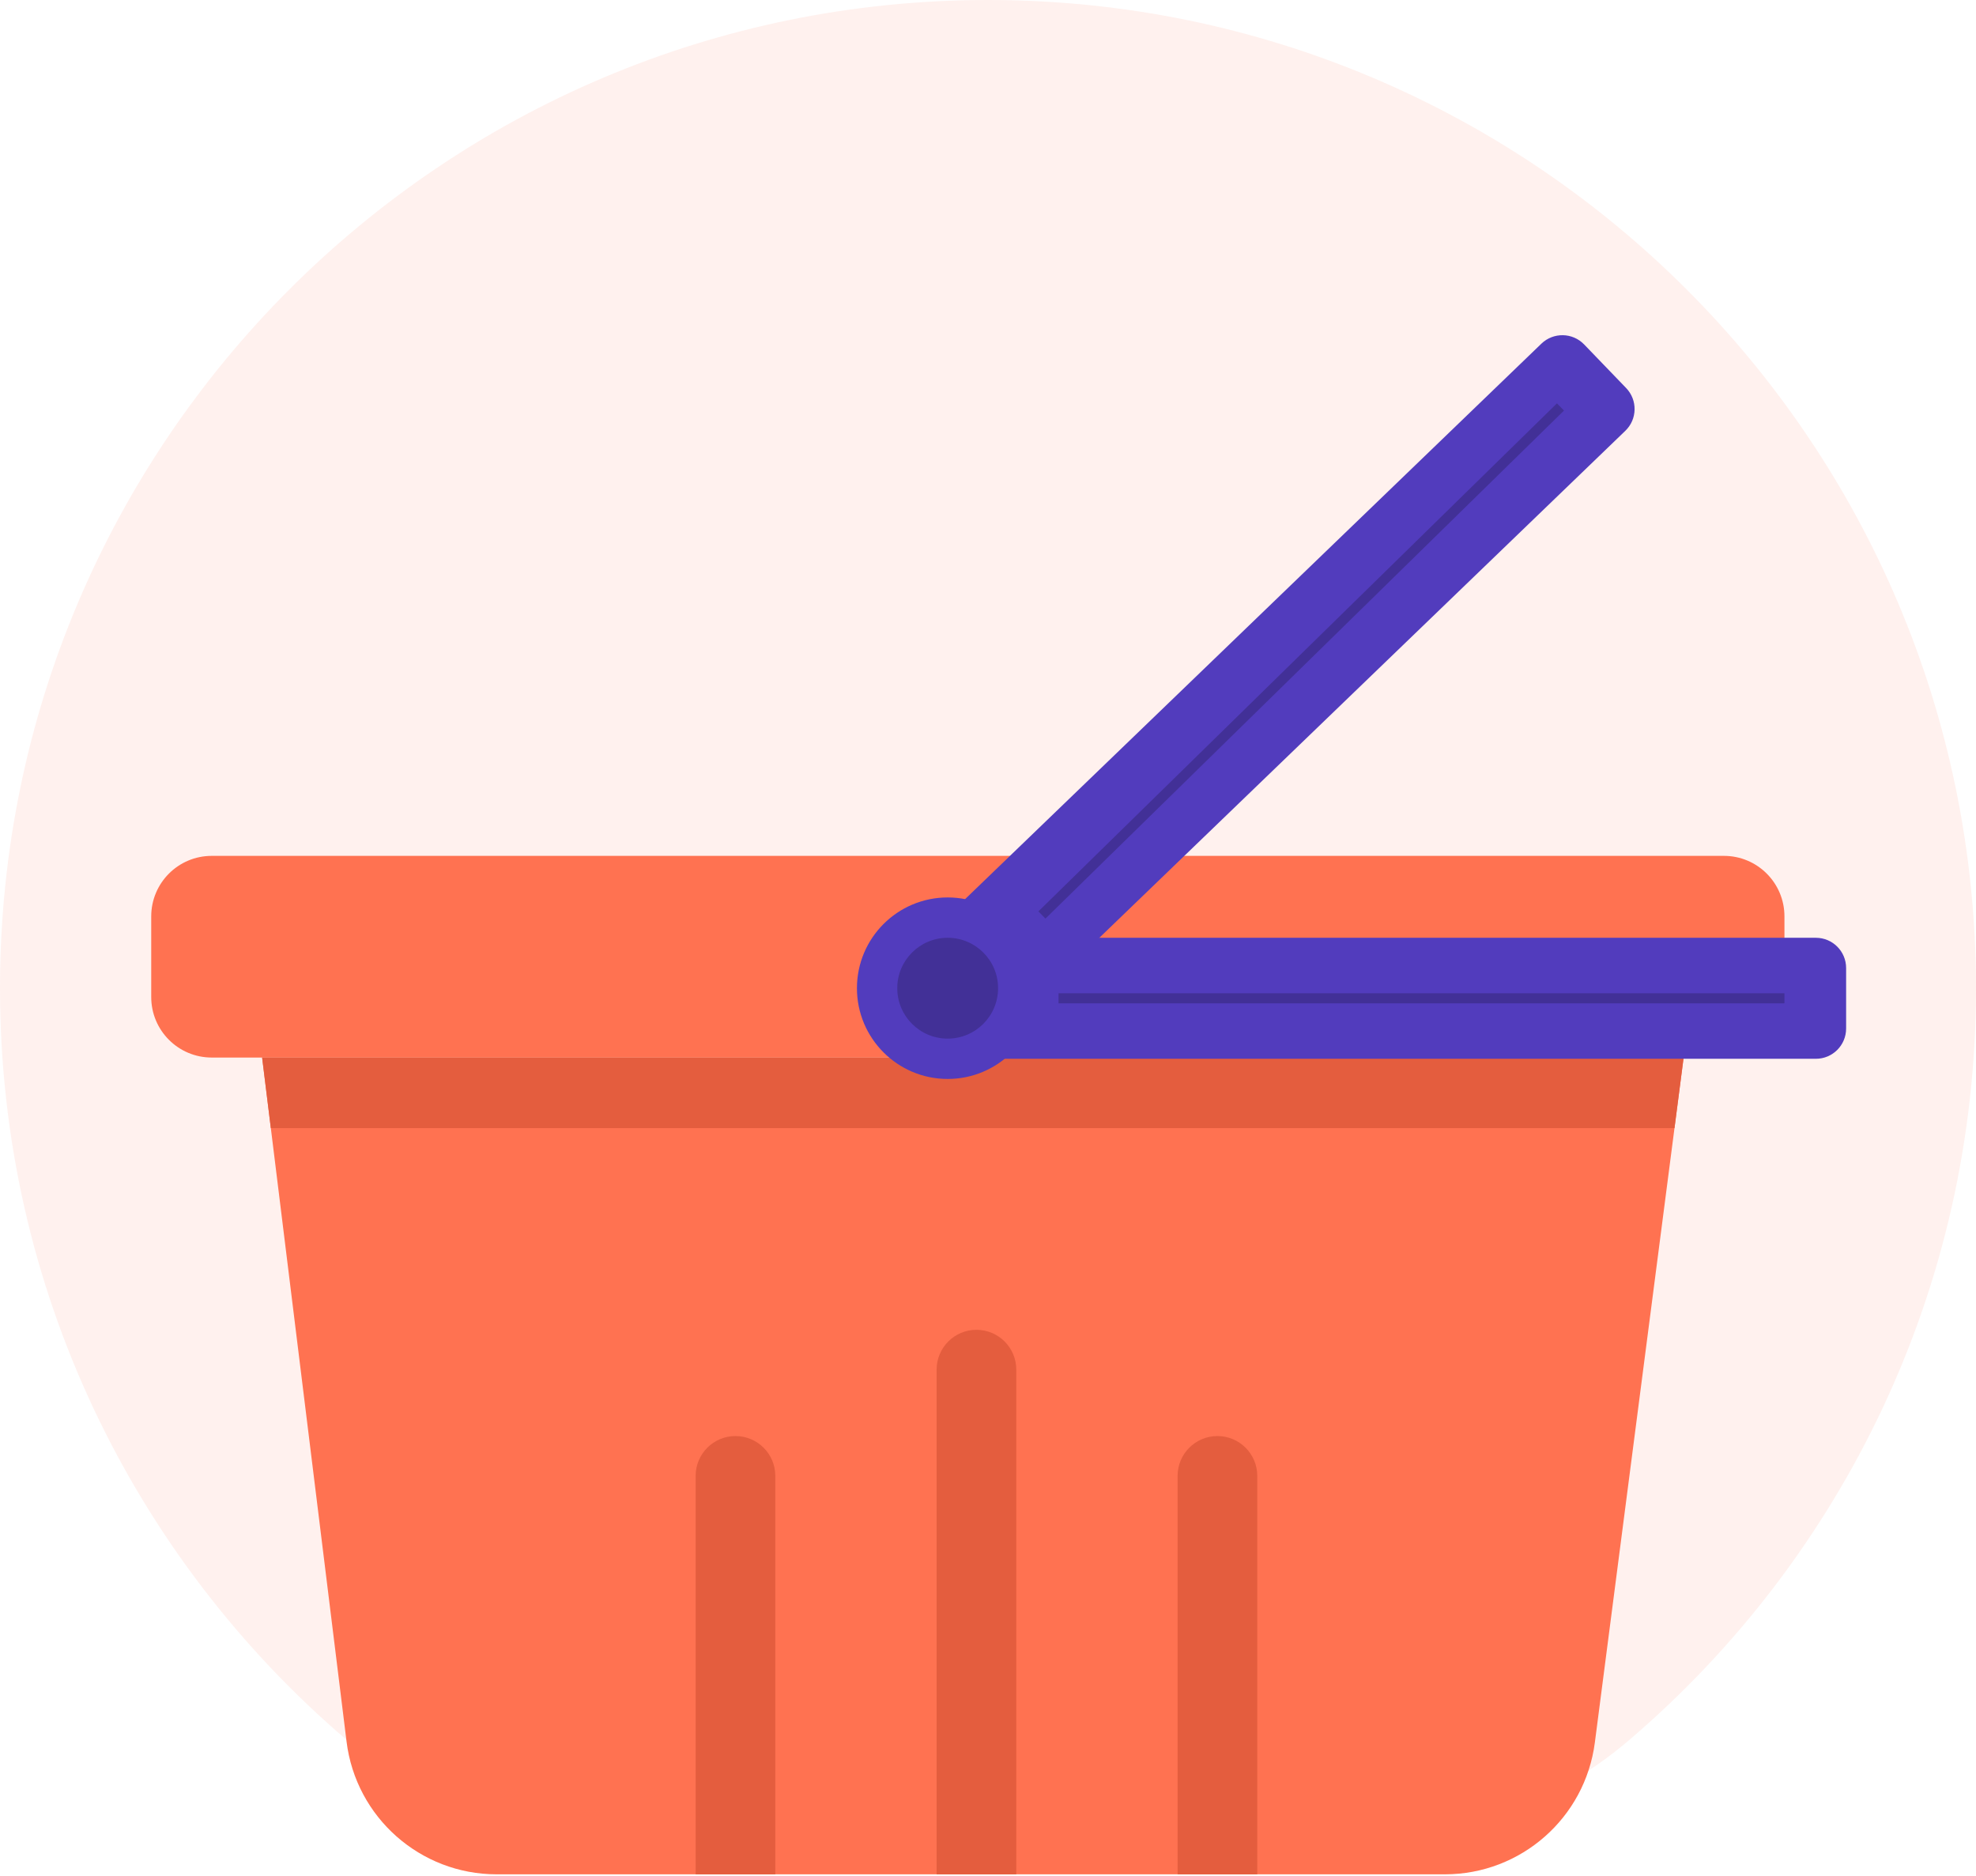
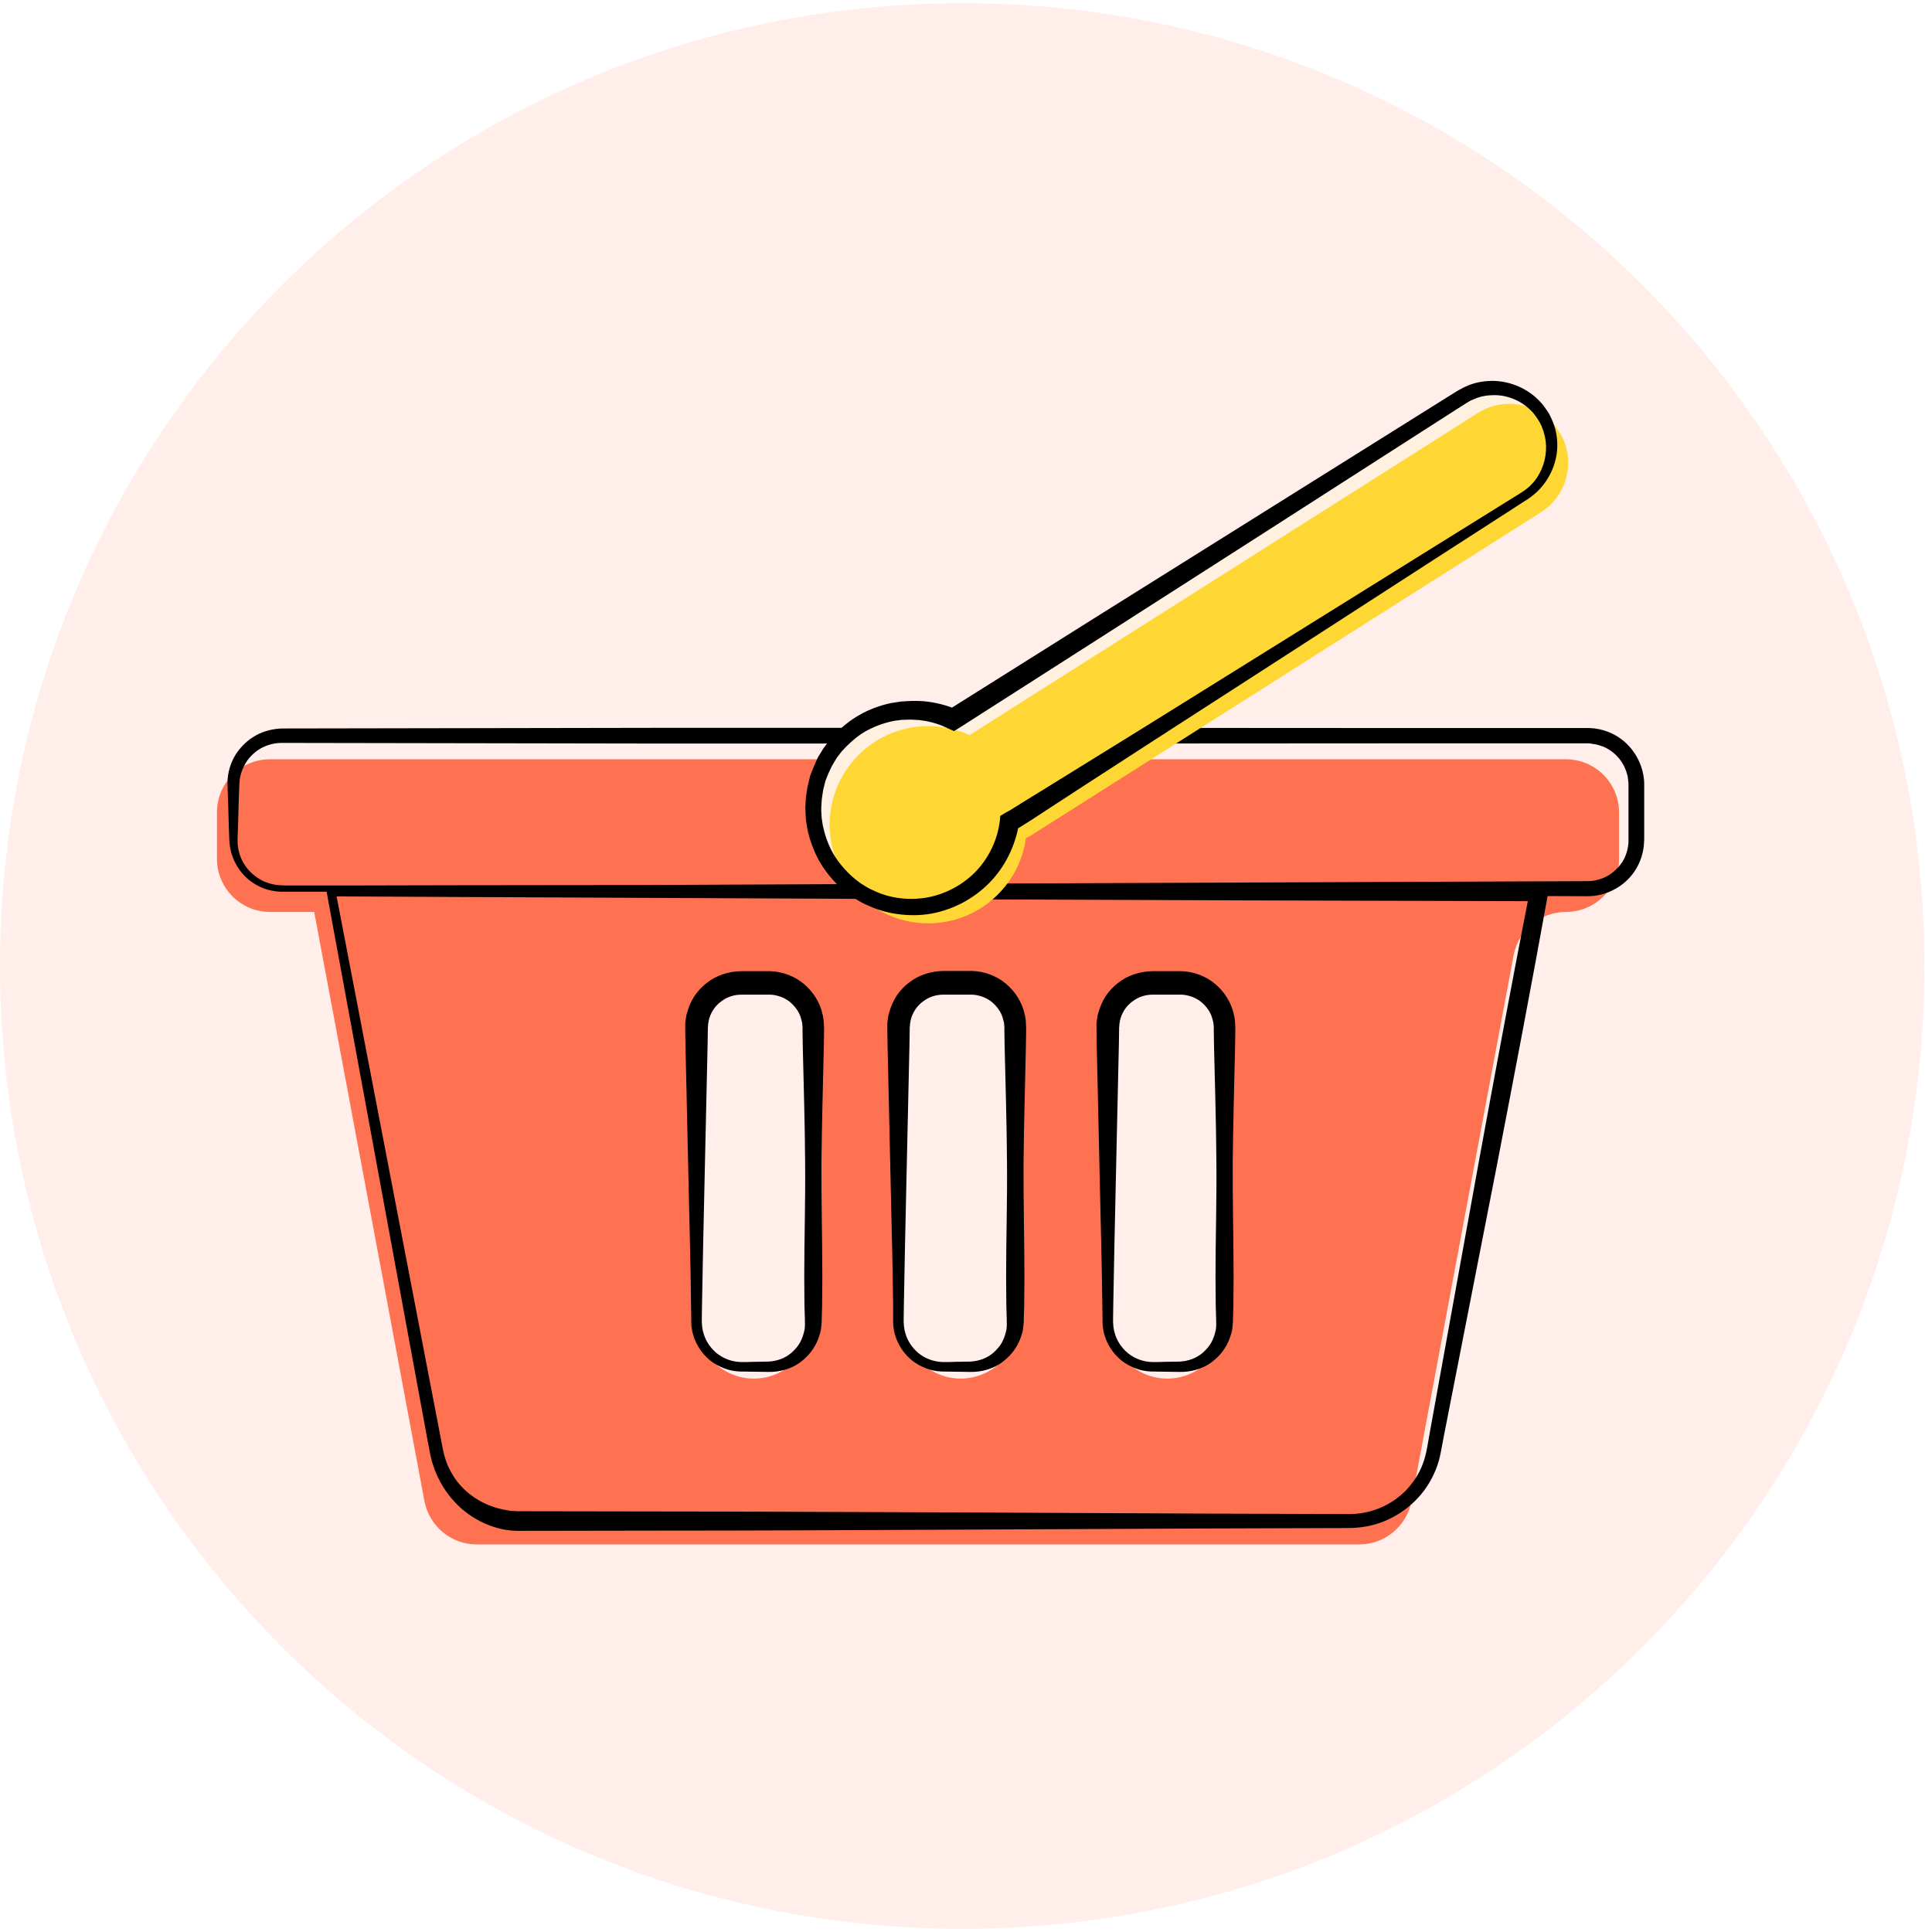
- <svg xmlns="http://www.w3.org/2000/svg" width="196" height="186" viewBox="0 0 196 186" fill="none">
-   <path d="M196 98C196 127.818 182.683 154.526 161.672 172.5C144.545 187.151 122.306 183 98 183C73.694 183 51.455 187.151 34.328 172.5C13.317 154.526 0 127.818 0 98C0 43.876 43.876 0 98 0C152.124 0 196 43.876 196 98Z" fill="#FF7251" fill-opacity="0.1" />
-   <rect x="15" y="84.877" width="162" height="20" rx="6" fill="#FF7251" />
-   <path d="M26 104.877H167L158.194 172.806C157.225 180.282 150.858 185.877 143.319 185.877H49.262C41.688 185.877 35.303 180.232 34.375 172.715L26 104.877Z" fill="#FF7251" />
-   <path fill-rule="evenodd" clip-rule="evenodd" d="M167 104.877H26L26.864 111.877H166.093L167 104.877Z" fill="#E45D3E" />
-   <path d="M69 146.366C69 144.183 70.769 142.414 72.951 142.414C75.134 142.414 76.903 144.183 76.903 146.366V185.877H69V146.366Z" fill="#E45D3E" />
-   <path d="M92.903 135.829C92.903 133.647 94.672 131.877 96.854 131.877C99.037 131.877 100.806 133.647 100.806 135.829V185.877H92.903V135.829Z" fill="#E45D3E" />
-   <path d="M116.806 146.366C116.806 144.183 118.575 142.414 120.757 142.414C122.939 142.414 124.709 144.183 124.709 146.366V185.877H116.806V146.366Z" fill="#E45D3E" />
-   <rect x="155.051" y="32" width="12" height="93.117" rx="3" transform="rotate(46.0603 155.051 32)" fill="#523CBD" />
-   <rect x="183.117" y="93" width="12" height="93.117" rx="3" transform="rotate(90 183.117 93)" fill="#523CBD" />
-   <circle cx="94" cy="98" r="9" fill="#523CBD" />
-   <circle cx="94" cy="98" r="5" fill="#423097" />
-   <rect x="105" y="98.5" width="72" height="1" fill="#423097" />
-   <rect x="103" y="90.383" width="72" height="1" transform="rotate(-44.4084 103 90.3833)" fill="#423097" />
+ <svg xmlns="http://www.w3.org/2000/svg" width="511" height="513" viewBox="0 0 511 513" fill="none">
+   <path d="M255.5 512.15C396.606 512.15 510.995 397.691 510.995 256.5C510.995 115.309 396.606 0.851 255.5 0.851C114.394 0.851 0.005 115.309 0.005 256.5C0.005 397.691 114.394 512.15 255.5 512.15Z" fill="#FFEEEA" />
+   <path d="M57.607 215.731V228.025C57.607 235.858 63.95 242.148 71.722 242.148H83.436L112.695 398.534C113.952 405.224 119.781 410.084 126.581 410.084H360.933C367.733 410.084 373.562 405.224 374.819 398.534L401.906 253.698C403.163 247.008 408.991 242.148 415.792 242.148C423.621 242.148 429.907 235.801 429.907 228.025V215.731C429.907 207.897 423.563 201.608 415.792 201.608H71.779C63.95 201.551 57.607 207.897 57.607 215.731ZM215.727 350.046C215.727 358.908 208.755 366.056 200.184 366.056C191.612 366.056 184.64 358.908 184.64 350.046V276.97C184.64 268.107 191.612 260.96 200.184 260.96C204.469 260.96 208.355 262.733 211.155 265.649C213.956 268.565 215.727 272.567 215.727 276.97V350.046ZM270.643 350.046C270.643 358.908 263.672 366.056 255.1 366.056C246.528 366.056 239.557 358.908 239.557 350.046V276.97C239.557 268.107 246.528 260.96 255.1 260.96C259.386 260.96 263.272 262.733 266.072 265.649C268.872 268.565 270.643 272.567 270.643 276.97V350.046ZM325.503 350.046C325.503 358.908 318.531 366.056 309.959 366.056C301.387 366.056 294.416 358.908 294.416 350.046V276.97C294.416 268.107 301.387 260.96 309.959 260.96C314.245 260.96 318.131 262.733 320.931 265.649C323.731 268.565 325.503 272.567 325.503 276.97V350.046Z" fill="#FE7251" />
+   <path d="M257.672 364.283L249.957 364.169C248.528 364.112 247.157 363.826 245.843 363.311C244.528 362.797 243.271 362.11 242.185 361.253C240.014 359.48 238.356 357.021 237.614 354.277C237.499 353.934 237.442 353.591 237.385 353.248C237.328 352.905 237.271 352.561 237.214 352.218L237.156 351.132V350.16V346.272C237.042 336.037 236.756 325.801 236.528 315.566L235.842 284.861L235.671 277.199L235.614 273.368V272.91V272.339C235.614 271.938 235.614 271.538 235.671 271.138L235.842 269.937C235.899 269.537 236.014 269.137 236.128 268.794C236.528 267.25 237.214 265.763 238.071 264.391C238.985 263.076 240.071 261.875 241.385 260.903C243.9 258.901 247.214 257.872 250.414 257.815H254.243H256.186H257.157H257.614C257.786 257.815 258.014 257.815 258.186 257.815C261.443 257.929 264.643 259.13 267.1 261.189C269.558 263.247 271.386 266.106 272.072 269.251C272.186 269.651 272.244 270.051 272.301 270.452C272.358 270.852 272.415 271.252 272.415 271.653L272.472 272.853V273.825L272.415 277.656C272.186 287.891 271.901 298.127 271.786 308.362C271.729 318.597 272.015 328.832 272.015 339.067C272.015 341.64 271.958 344.156 271.958 346.729C271.901 347.987 271.901 349.302 271.843 350.56V351.018L271.786 351.589C271.729 351.99 271.729 352.333 271.672 352.733C271.615 353.133 271.558 353.476 271.443 353.877C271.329 354.22 271.215 354.62 271.101 354.963C270.643 356.393 269.901 357.708 268.986 358.908C268.072 360.109 266.986 361.081 265.786 361.939C263.443 363.54 260.529 364.34 257.672 364.283ZM257.672 361.539C258.814 361.481 259.9 361.253 260.986 360.853C262.015 360.452 262.986 359.88 263.843 359.137C264.643 358.394 265.386 357.593 265.958 356.621C266.472 355.706 266.872 354.677 267.1 353.648C267.158 353.362 267.215 353.133 267.272 352.905C267.272 352.619 267.329 352.39 267.329 352.104C267.386 351.818 267.329 351.589 267.329 351.304V350.903V350.446C267.272 349.188 267.272 347.873 267.215 346.615C267.215 344.042 267.158 341.526 267.158 338.953C267.158 328.718 267.5 318.483 267.386 308.247C267.329 298.012 266.986 287.777 266.758 277.542L266.7 273.711V272.739L266.643 271.996C266.643 271.767 266.586 271.538 266.529 271.309C266.472 271.081 266.415 270.852 266.358 270.623C265.9 268.736 264.7 267.135 263.215 265.935C262.472 265.363 261.615 264.905 260.757 264.619C259.9 264.334 258.929 264.105 258.014 264.105H250.471C248.585 264.105 246.757 264.677 245.214 265.82C243.671 266.907 242.528 268.508 241.957 270.337L241.785 271.024L241.671 271.71C241.614 271.938 241.614 272.167 241.614 272.453L241.557 272.853V273.311L241.499 277.142L241.328 284.804L240.642 315.509C240.414 325.744 240.185 335.979 240.014 346.215L239.957 350.046V351.018L240.014 351.875C240.014 352.161 240.071 352.447 240.128 352.733C240.128 353.019 240.242 353.305 240.299 353.591C240.814 355.821 242.128 357.822 243.9 359.309C245.671 360.738 247.957 361.596 250.243 361.653C250.528 361.653 250.814 361.653 251.157 361.653H252.128L254.071 361.596L257.672 361.539Z" fill="black" />
+   <path d="M204.069 364.283L196.355 364.169C194.926 364.112 193.555 363.826 192.24 363.311C190.926 362.797 189.669 362.111 188.583 361.253C186.412 359.48 184.754 357.022 184.012 354.277C183.897 353.934 183.84 353.591 183.783 353.248C183.726 352.905 183.669 352.562 183.612 352.218L183.554 351.132V350.16L183.497 346.329C183.383 336.094 183.097 325.859 182.869 315.624L182.183 284.918L182.011 277.256L181.954 273.425V272.968V272.396C181.954 271.996 181.954 271.595 182.011 271.195L182.183 269.994C182.24 269.594 182.354 269.194 182.469 268.851C182.869 267.307 183.554 265.82 184.412 264.448C185.326 263.133 186.412 261.932 187.726 260.96C190.24 258.959 193.555 257.929 196.755 257.872H200.584H202.527H203.498H203.955C204.127 257.872 204.355 257.872 204.527 257.872C207.784 257.987 210.984 259.187 213.441 261.246C215.898 263.304 217.727 266.163 218.413 269.308C218.527 269.708 218.584 270.109 218.641 270.509C218.699 270.909 218.756 271.309 218.756 271.71L218.813 272.911V273.883L218.756 277.714C218.527 287.949 218.241 298.184 218.127 308.419C218.07 318.654 218.356 328.889 218.356 339.124C218.356 341.697 218.299 344.213 218.299 346.786C218.241 348.044 218.241 349.359 218.184 350.617V351.075L218.127 351.647C218.07 352.047 218.07 352.39 218.013 352.79C217.956 353.191 217.899 353.534 217.784 353.934C217.67 354.277 217.556 354.677 217.441 355.02C216.984 356.45 216.241 357.765 215.327 358.966C214.413 360.166 213.327 361.138 212.127 361.996C209.841 363.54 206.927 364.341 204.069 364.283ZM204.069 361.539C205.212 361.482 206.298 361.253 207.384 360.853C208.412 360.452 209.384 359.881 210.241 359.137C211.041 358.394 211.784 357.593 212.355 356.621C212.87 355.706 213.27 354.677 213.498 353.648C213.555 353.362 213.613 353.133 213.67 352.905C213.67 352.619 213.727 352.39 213.727 352.104C213.784 351.818 213.727 351.589 213.727 351.304V350.903V350.446C213.67 349.188 213.67 347.873 213.613 346.615C213.613 344.042 213.556 341.526 213.556 338.953C213.556 328.718 213.898 318.483 213.784 308.247C213.727 298.012 213.384 287.777 213.155 277.542L213.098 273.711V272.739L213.041 271.996C213.041 271.767 212.984 271.538 212.927 271.309C212.87 271.081 212.813 270.852 212.755 270.623C212.298 268.736 211.098 267.135 209.613 265.935C208.87 265.363 208.012 264.905 207.155 264.619C206.298 264.334 205.327 264.105 204.412 264.105H196.869C194.983 264.105 193.155 264.677 191.612 265.82C190.069 266.907 188.926 268.508 188.355 270.337L188.183 271.024L188.069 271.71C188.012 271.938 188.012 272.167 188.012 272.453L187.955 272.853V273.311L187.897 277.142L187.726 284.804L187.04 315.509C186.812 325.744 186.583 335.98 186.412 346.215L186.354 350.046V351.018L186.412 351.875C186.412 352.161 186.469 352.447 186.526 352.733C186.526 353.019 186.64 353.305 186.697 353.591C187.212 355.821 188.526 357.822 190.298 359.309C192.069 360.738 194.355 361.596 196.641 361.653C196.926 361.653 197.212 361.653 197.555 361.653H198.526L200.469 361.596L204.069 361.539Z" fill="black" />
+   <path d="M313.274 364.283L305.559 364.169C304.13 364.112 302.759 363.826 301.445 363.311C300.13 362.797 298.873 362.111 297.787 361.253C295.616 359.48 293.959 357.022 293.216 354.277C293.101 353.934 293.044 353.591 292.987 353.248C292.93 352.905 292.873 352.562 292.816 352.218L292.759 351.132V350.16L292.701 346.329C292.587 336.094 292.301 325.859 292.073 315.624L291.387 284.918L291.216 277.256L291.158 273.425V272.968V272.396C291.158 271.996 291.158 271.595 291.216 271.195L291.387 269.994C291.444 269.594 291.558 269.194 291.673 268.851C292.073 267.307 292.759 265.82 293.616 264.448C294.53 263.133 295.616 261.932 296.93 260.96C299.444 258.959 302.759 257.929 305.959 257.872H309.788H311.731H312.702H313.159C313.331 257.872 313.559 257.872 313.731 257.872C316.988 257.987 320.188 259.187 322.645 261.246C325.103 263.304 326.931 266.163 327.617 269.308C327.731 269.708 327.788 270.109 327.846 270.509C327.903 270.909 327.96 271.309 327.96 271.71L328.017 272.911V273.883L327.96 277.714C327.731 287.949 327.446 298.184 327.331 308.419C327.274 318.654 327.56 328.889 327.56 339.124C327.56 341.697 327.503 344.213 327.503 346.786C327.446 348.044 327.446 349.359 327.388 350.617V351.075L327.331 351.647C327.274 352.047 327.274 352.39 327.217 352.79C327.16 353.191 327.103 353.534 326.988 353.934C326.874 354.277 326.76 354.677 326.645 355.02C326.188 356.45 325.445 357.765 324.531 358.966C323.617 360.166 322.531 361.138 321.331 361.996C319.045 363.54 316.131 364.341 313.274 364.283ZM313.274 361.539C314.416 361.482 315.502 361.253 316.588 360.853C317.617 360.452 318.588 359.881 319.445 359.137C320.245 358.394 320.988 357.593 321.56 356.621C322.074 355.706 322.474 354.677 322.702 353.648C322.76 353.362 322.817 353.133 322.874 352.905C322.874 352.619 322.931 352.39 322.931 352.104C322.988 351.818 322.931 351.589 322.931 351.304V350.903V350.446C322.874 349.188 322.874 347.873 322.817 346.615C322.817 344.042 322.76 341.526 322.76 338.953C322.76 328.718 323.103 318.483 322.988 308.247C322.931 298.012 322.588 287.777 322.36 277.542L322.302 273.711V272.739L322.245 271.996C322.245 271.767 322.188 271.538 322.131 271.309C322.074 271.081 322.017 270.852 321.96 270.623C321.502 268.736 320.302 267.135 318.817 265.935C318.074 265.363 317.217 264.905 316.359 264.619C315.502 264.334 314.531 264.105 313.616 264.105H306.073C304.187 264.105 302.359 264.677 300.816 265.82C299.273 266.907 298.13 268.508 297.559 270.337L297.387 271.024L297.273 271.71C297.216 271.938 297.216 272.167 297.216 272.453L297.159 272.853V273.311L297.102 277.142L296.93 284.804L296.244 315.509C296.016 325.744 295.787 335.98 295.616 346.215L295.559 350.046V351.018L295.616 351.875C295.616 352.161 295.673 352.447 295.73 352.733C295.73 353.019 295.844 353.305 295.901 353.591C296.416 355.821 297.73 357.822 299.502 359.309C301.273 360.738 303.559 361.596 305.845 361.653C306.13 361.653 306.416 361.653 306.759 361.653H307.73L309.673 361.596L313.274 361.539Z" fill="black" />
+   <path d="M421.506 237.974L220.584 237.116L170.354 236.887L120.124 236.83L94.98 236.773H82.408H76.122C75.608 236.773 75.093 236.773 74.522 236.773L73.665 236.716C73.379 236.716 73.093 236.659 72.865 236.602C71.779 236.487 70.693 236.144 69.665 235.744C67.607 234.886 65.722 233.571 64.293 231.856C62.864 230.14 61.779 228.082 61.264 225.852C61.15 225.28 61.036 224.708 60.978 224.194C60.921 223.622 60.864 223.05 60.864 222.535L60.75 219.391L60.578 213.101L60.464 209.956L60.407 208.412C60.407 207.84 60.407 207.211 60.464 206.64C60.693 204.295 61.493 201.951 62.807 200.007C64.121 198.063 65.95 196.347 68.064 195.204C70.179 194.06 72.579 193.488 74.979 193.431L175.44 193.26H275.901L376.362 193.317H401.506H414.077H420.363H421.163H421.563H422.021L422.935 193.374C423.221 193.374 423.506 193.431 423.849 193.488C425.049 193.66 426.192 194.003 427.335 194.46C429.564 195.375 431.564 196.862 433.107 198.749C434.65 200.636 435.735 202.866 436.25 205.21C436.364 205.782 436.478 206.411 436.535 206.983L436.593 207.897V208.355V208.755V211.9V218.19V221.335V222.878C436.535 223.45 436.535 224.079 436.478 224.708C436.193 227.11 435.335 229.454 433.964 231.455C432.592 233.457 430.707 235.115 428.592 236.201C426.364 237.402 423.906 237.974 421.506 237.974ZM421.506 233.971C423.278 233.971 425.049 233.514 426.592 232.713C428.135 231.913 429.507 230.655 430.535 229.225C431.564 227.796 432.135 226.081 432.364 224.308C432.421 223.851 432.421 223.45 432.421 222.993V221.449V218.304V212.014V208.87V208.469C432.421 208.355 432.421 208.241 432.421 208.126L432.364 207.44C432.307 206.983 432.25 206.582 432.192 206.125C431.792 204.41 431.05 202.751 429.907 201.379C428.764 200.007 427.335 198.92 425.678 198.234C424.878 197.948 424.021 197.662 423.106 197.548C422.878 197.548 422.649 197.491 422.478 197.434L421.792 197.376H421.449H421.049H420.249H413.963H401.391H376.247L275.787 197.434H175.326L74.865 197.262C73.093 197.262 71.322 197.662 69.722 198.463C68.122 199.263 66.75 200.464 65.664 201.951C64.636 203.437 63.95 205.153 63.664 206.925C63.607 207.383 63.607 207.84 63.55 208.298L63.493 209.842L63.379 212.986L63.207 219.276L63.093 222.421C63.093 222.993 63.093 223.393 63.093 223.908C63.093 224.365 63.207 224.88 63.264 225.337C63.607 227.224 64.407 229.054 65.607 230.541C66.807 232.027 68.407 233.285 70.179 234.086C71.093 234.429 72.007 234.772 72.979 234.886C73.207 234.943 73.436 235.001 73.722 235.001L74.465 235.058C74.922 235.115 75.493 235.058 76.008 235.115H82.293H94.865L120.009 235.058L170.24 235.001L220.47 234.772L421.506 233.971Z" fill="black" />
+   <path d="M89.379 238.031L116.752 380.408L117.609 384.868C117.895 386.297 118.295 387.613 118.809 388.928C119.381 390.243 120.066 391.444 120.809 392.587C121.609 393.731 122.524 394.76 123.552 395.732C125.609 397.619 128.01 399.048 130.581 399.963C131.838 400.421 133.153 400.764 134.524 400.993C135.21 401.107 135.838 401.221 136.524 401.221C136.867 401.221 137.21 401.278 137.553 401.278C137.896 401.278 138.181 401.278 138.581 401.278L175.154 401.336C199.555 401.336 223.899 401.507 248.3 401.564L321.445 401.907L358.018 402.022C360.875 402.079 363.676 401.507 366.247 400.478C368.819 399.449 371.219 397.848 373.219 395.846C375.162 393.845 376.762 391.444 377.733 388.87C378.248 387.555 378.59 386.24 378.876 384.811L379.676 380.294L392.705 308.305C397.105 284.289 401.563 260.331 406.249 236.373L408.649 239.289C355.504 239.175 302.416 239.003 249.214 238.774L89.379 238.031ZM86.522 235.687L247.385 234.943C301.102 234.715 354.875 234.543 408.649 234.429H411.563L411.049 237.345C406.706 261.36 402.134 285.318 397.505 309.277L383.448 381.037L382.591 385.554C382.305 387.155 381.848 388.756 381.219 390.3C379.962 393.388 378.133 396.189 375.79 398.477C373.447 400.821 370.647 402.651 367.619 403.909C364.59 405.167 361.218 405.738 358.018 405.738L321.445 405.853L248.3 406.196C223.899 406.31 199.555 406.425 175.154 406.425L138.581 406.482C138.238 406.482 137.781 406.482 137.324 406.482C136.924 406.482 136.467 406.425 136.067 406.425C135.21 406.367 134.41 406.253 133.553 406.081C131.895 405.738 130.295 405.224 128.752 404.538C125.667 403.165 122.866 401.164 120.638 398.705C118.352 396.247 116.638 393.388 115.438 390.3C114.866 388.756 114.409 387.155 114.123 385.554L113.266 381.037L86.522 235.687Z" fill="black" />
+   <path d="M412.02 118.526C412.02 123.672 409.449 128.761 404.763 131.734L269.615 217.389C269.1 217.732 268.586 218.018 268.015 218.247C266.3 230.998 255.328 240.89 242.071 240.89C227.613 240.89 215.898 229.168 215.898 214.702C215.898 200.235 227.613 188.514 242.071 188.514C246.014 188.514 249.728 189.371 253.043 190.915L388.019 105.375C395.277 100.743 404.934 102.916 409.506 110.235C411.22 112.751 412.02 115.667 412.02 118.526Z" fill="#FFF0DF" />
+   <path d="M416.42 122.814C416.42 127.961 413.849 133.05 409.163 136.023L274.015 221.678C273.501 222.021 272.986 222.307 272.415 222.535C270.701 235.286 259.729 245.178 246.471 245.178C232.013 245.178 220.299 233.457 220.299 218.99C220.299 204.524 232.013 192.802 246.471 192.802C250.414 192.802 254.129 193.66 257.443 195.204L392.419 109.663C399.677 105.032 409.334 107.204 413.906 114.523C415.62 117.096 416.42 119.955 416.42 122.814Z" fill="#FFD734" />
+   <path d="M413.506 118.526C413.449 122.586 411.791 126.531 409.163 129.504C408.534 130.248 407.791 130.934 406.991 131.563C406.248 132.192 405.334 132.764 404.591 133.221L399.905 136.252L381.276 148.259L344.018 172.332L306.702 196.404L288.073 208.469L278.758 214.53L274.129 217.561L271.786 219.047C271.1 219.505 270.072 220.077 269.1 220.648L270.586 218.647C269.615 224.594 266.872 230.197 262.7 234.429C258.529 238.66 253.043 241.576 247.214 242.605C244.299 243.12 241.328 243.12 238.414 242.72C235.499 242.377 232.642 241.462 229.956 240.204C228.585 239.632 227.385 238.774 226.127 238.031L224.356 236.716C223.784 236.259 223.27 235.744 222.699 235.229C220.584 233.171 218.756 230.826 217.327 228.253C215.956 225.623 214.927 222.821 214.355 219.962L214.013 217.79C213.955 217.046 213.898 216.303 213.898 215.56C213.898 215.216 213.841 214.816 213.841 214.473L213.898 213.387C213.955 212.643 213.955 211.9 214.07 211.157L214.413 208.984L214.927 206.811L215.041 206.296L215.213 205.782L215.613 204.753L216.013 203.723L216.47 202.694L216.927 201.665L217.156 201.15L217.441 200.693C217.841 200.064 218.184 199.435 218.584 198.806L219.899 197.033C220.127 196.747 220.356 196.462 220.584 196.176L221.327 195.375C223.327 193.202 225.67 191.258 228.242 189.829C230.813 188.342 233.67 187.313 236.585 186.684L238.814 186.341C239.556 186.226 240.299 186.226 241.042 186.169C241.442 186.169 241.785 186.112 242.185 186.112C242.585 186.112 242.928 186.112 243.328 186.112C244.071 186.112 244.814 186.169 245.557 186.226C248.528 186.512 251.5 187.313 254.3 188.456L251.614 188.628L292.473 162.954L333.389 137.338L374.304 111.722L384.533 105.317L387.105 103.716L388.591 102.916L390.134 102.23C392.248 101.429 394.534 101.086 396.82 101.143C401.334 101.315 405.734 103.259 408.82 106.518C409.22 106.918 409.563 107.376 409.906 107.776C410.249 108.234 410.534 108.691 410.877 109.148C411.506 110.063 411.963 111.093 412.363 112.122C413.163 114.066 413.563 116.296 413.506 118.526ZM410.534 118.526C410.477 116.696 410.077 114.924 409.391 113.265C409.049 112.465 408.591 111.664 408.077 110.921C407.791 110.578 407.563 110.178 407.277 109.835C406.991 109.492 406.706 109.148 406.363 108.863C403.791 106.347 400.305 104.917 396.762 104.917C394.991 104.917 393.219 105.203 391.619 105.889L390.419 106.404L389.276 107.09L386.762 108.691L376.59 115.209L335.96 141.283L295.33 167.3L254.643 193.317L253.328 194.117L251.9 193.488C249.728 192.402 247.385 191.658 244.928 191.315C244.299 191.201 243.728 191.144 243.099 191.144C242.814 191.144 242.471 191.087 242.185 191.087C241.899 191.087 241.557 191.087 241.271 191.087C240.642 191.144 240.014 191.087 239.442 191.144L237.613 191.373C235.156 191.83 232.813 192.631 230.585 193.774C228.356 194.918 226.413 196.519 224.642 198.291L224.013 198.977C223.784 199.206 223.556 199.435 223.384 199.664L222.242 201.15L221.27 202.751L221.041 203.152L220.813 203.552L220.413 204.41L220.013 205.267L219.67 206.125L219.327 206.983L219.156 207.44L219.041 207.897L218.584 209.727L218.298 211.614C218.184 212.243 218.184 212.872 218.127 213.501L218.07 214.416C218.07 214.702 218.07 215.045 218.07 215.331C218.127 215.96 218.127 216.589 218.184 217.218L218.47 219.105C218.984 221.563 219.784 223.965 220.984 226.195C222.184 228.368 223.784 230.369 225.613 232.142C226.07 232.542 226.527 232.999 227.042 233.4L228.527 234.543C229.613 235.229 230.642 235.915 231.785 236.373C236.299 238.603 241.557 239.175 246.471 238.26C251.385 237.288 255.957 234.772 259.386 231.112C262.757 227.453 264.929 222.764 265.5 217.847L265.615 216.646L266.929 215.845C268.129 215.216 269.9 214.13 271.386 213.158L276.129 210.242L285.558 204.41L304.416 192.745L342.075 169.301L379.733 145.858L398.591 134.136L403.277 131.22C404.077 130.705 404.763 130.305 405.448 129.733C406.134 129.218 406.706 128.589 407.277 127.961C409.506 125.273 410.591 121.842 410.534 118.526Z" fill="black" />
</svg>
